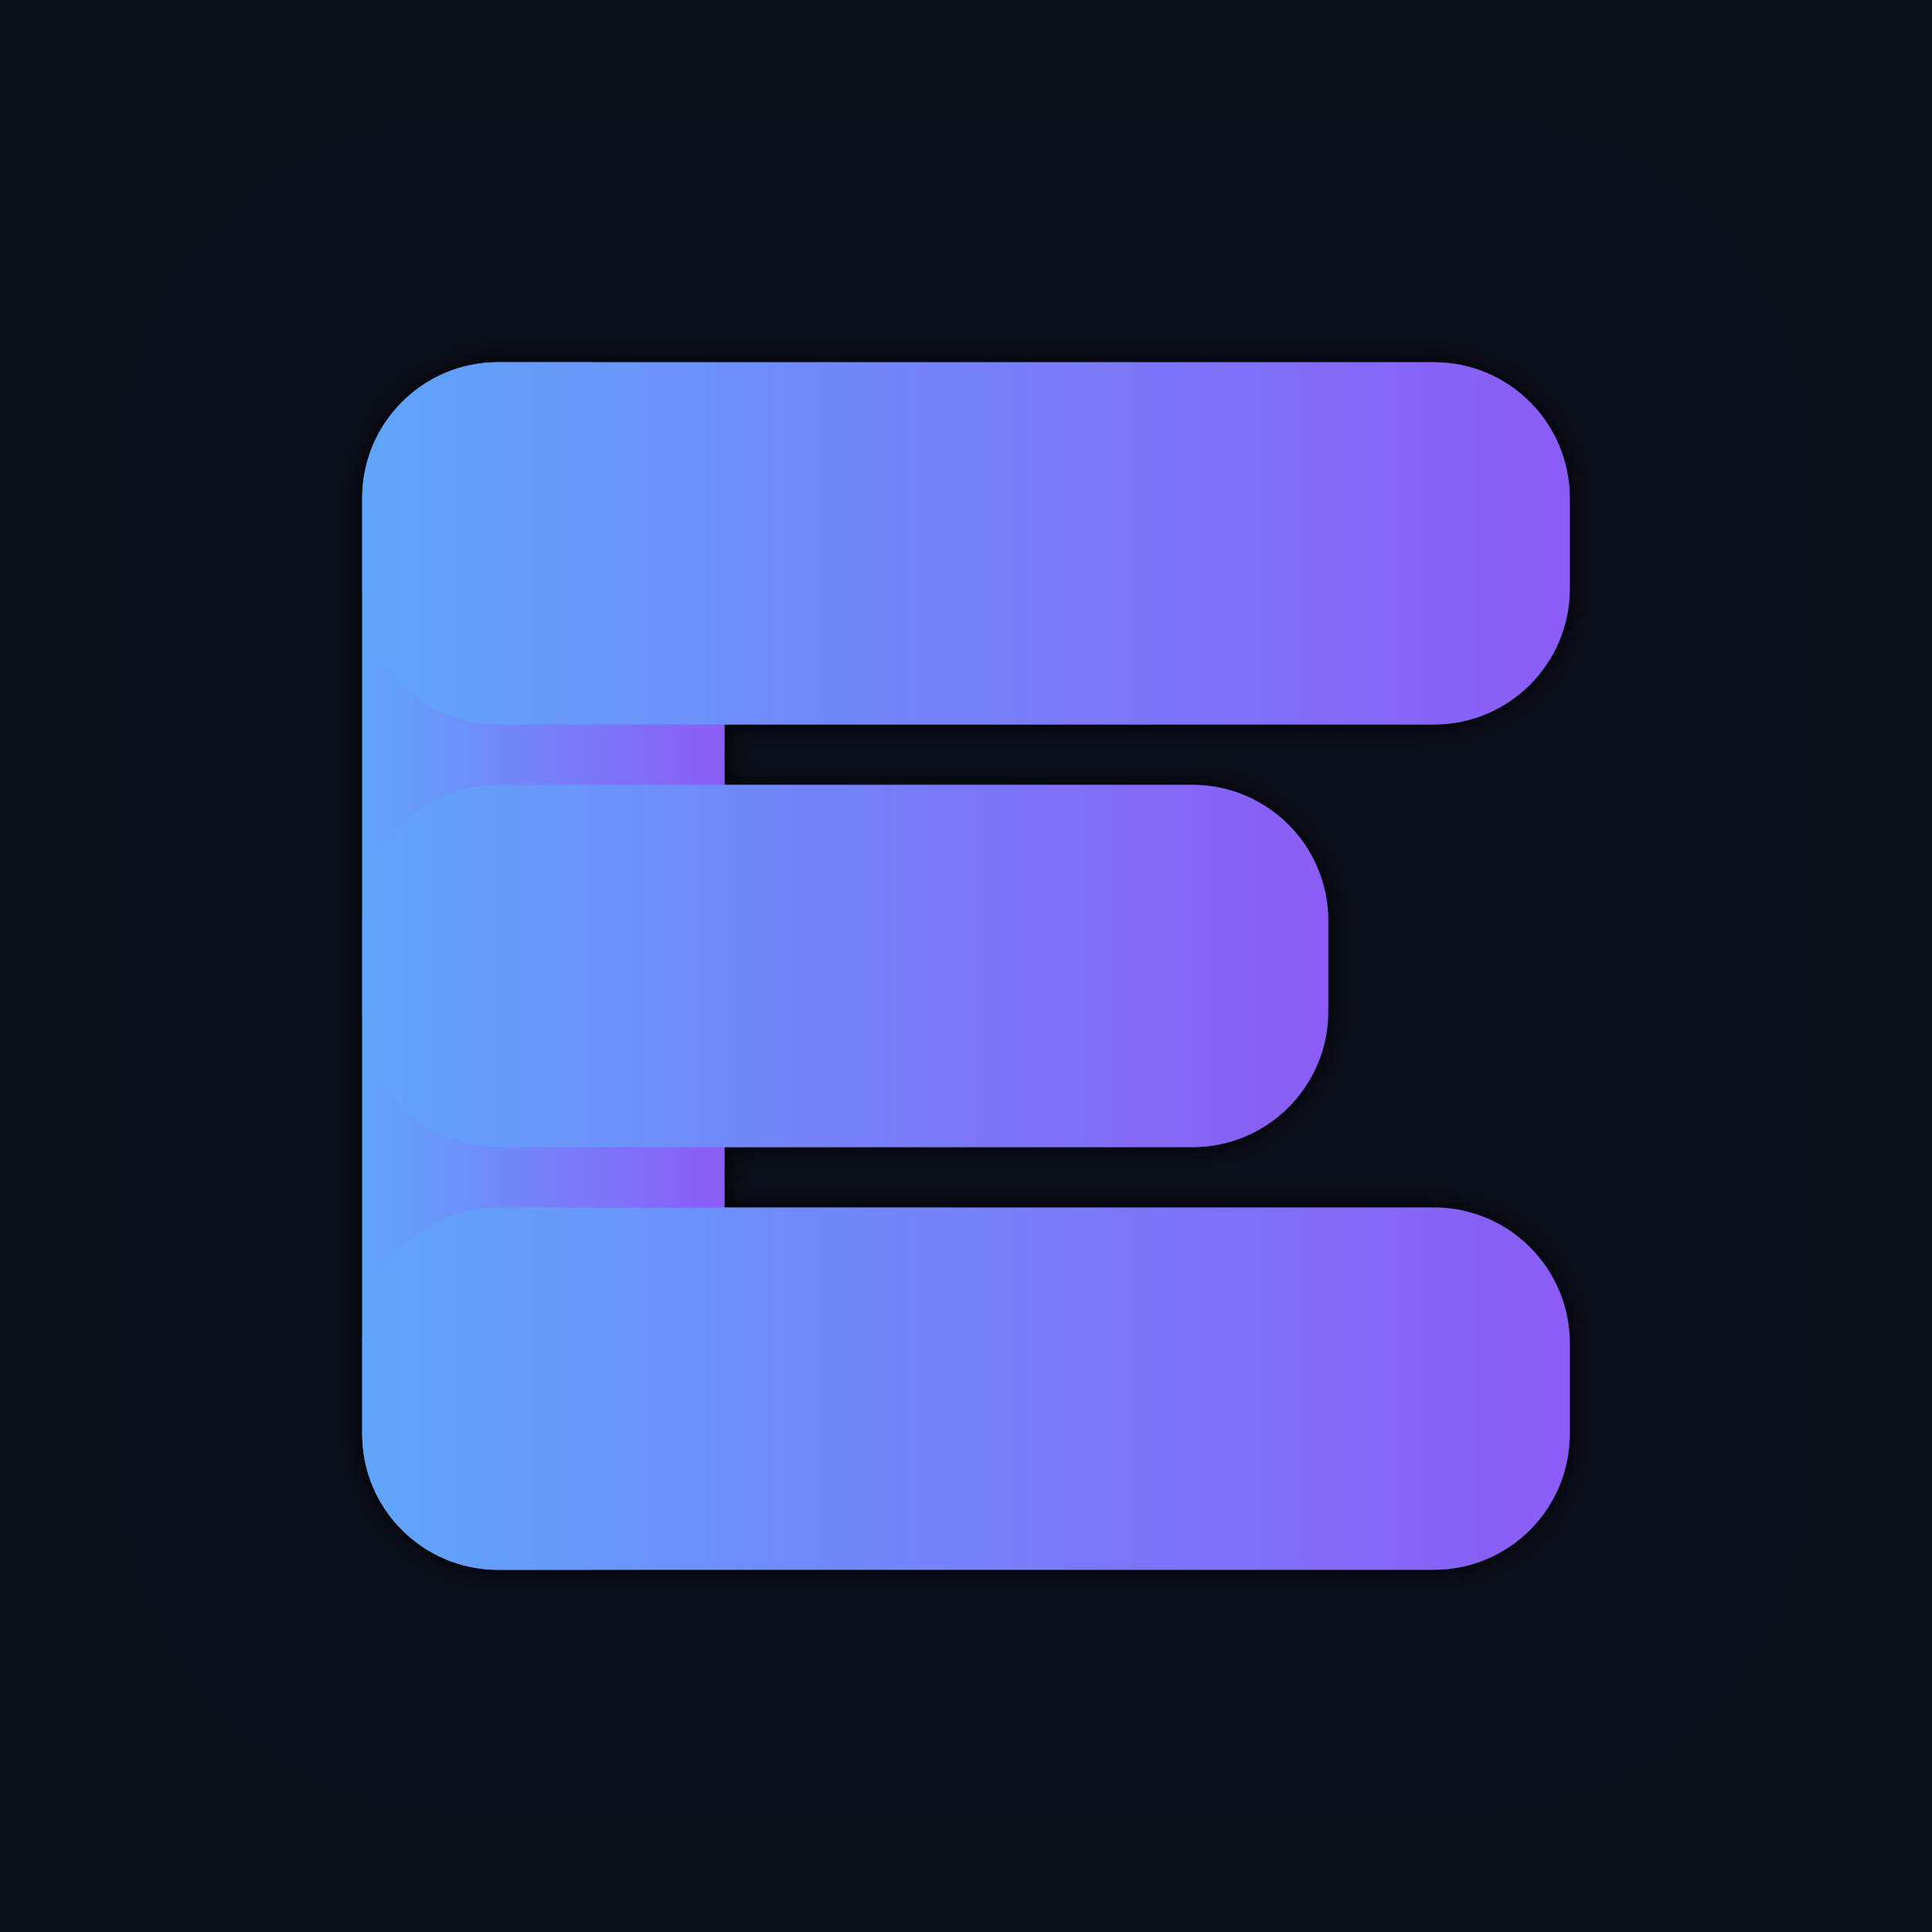
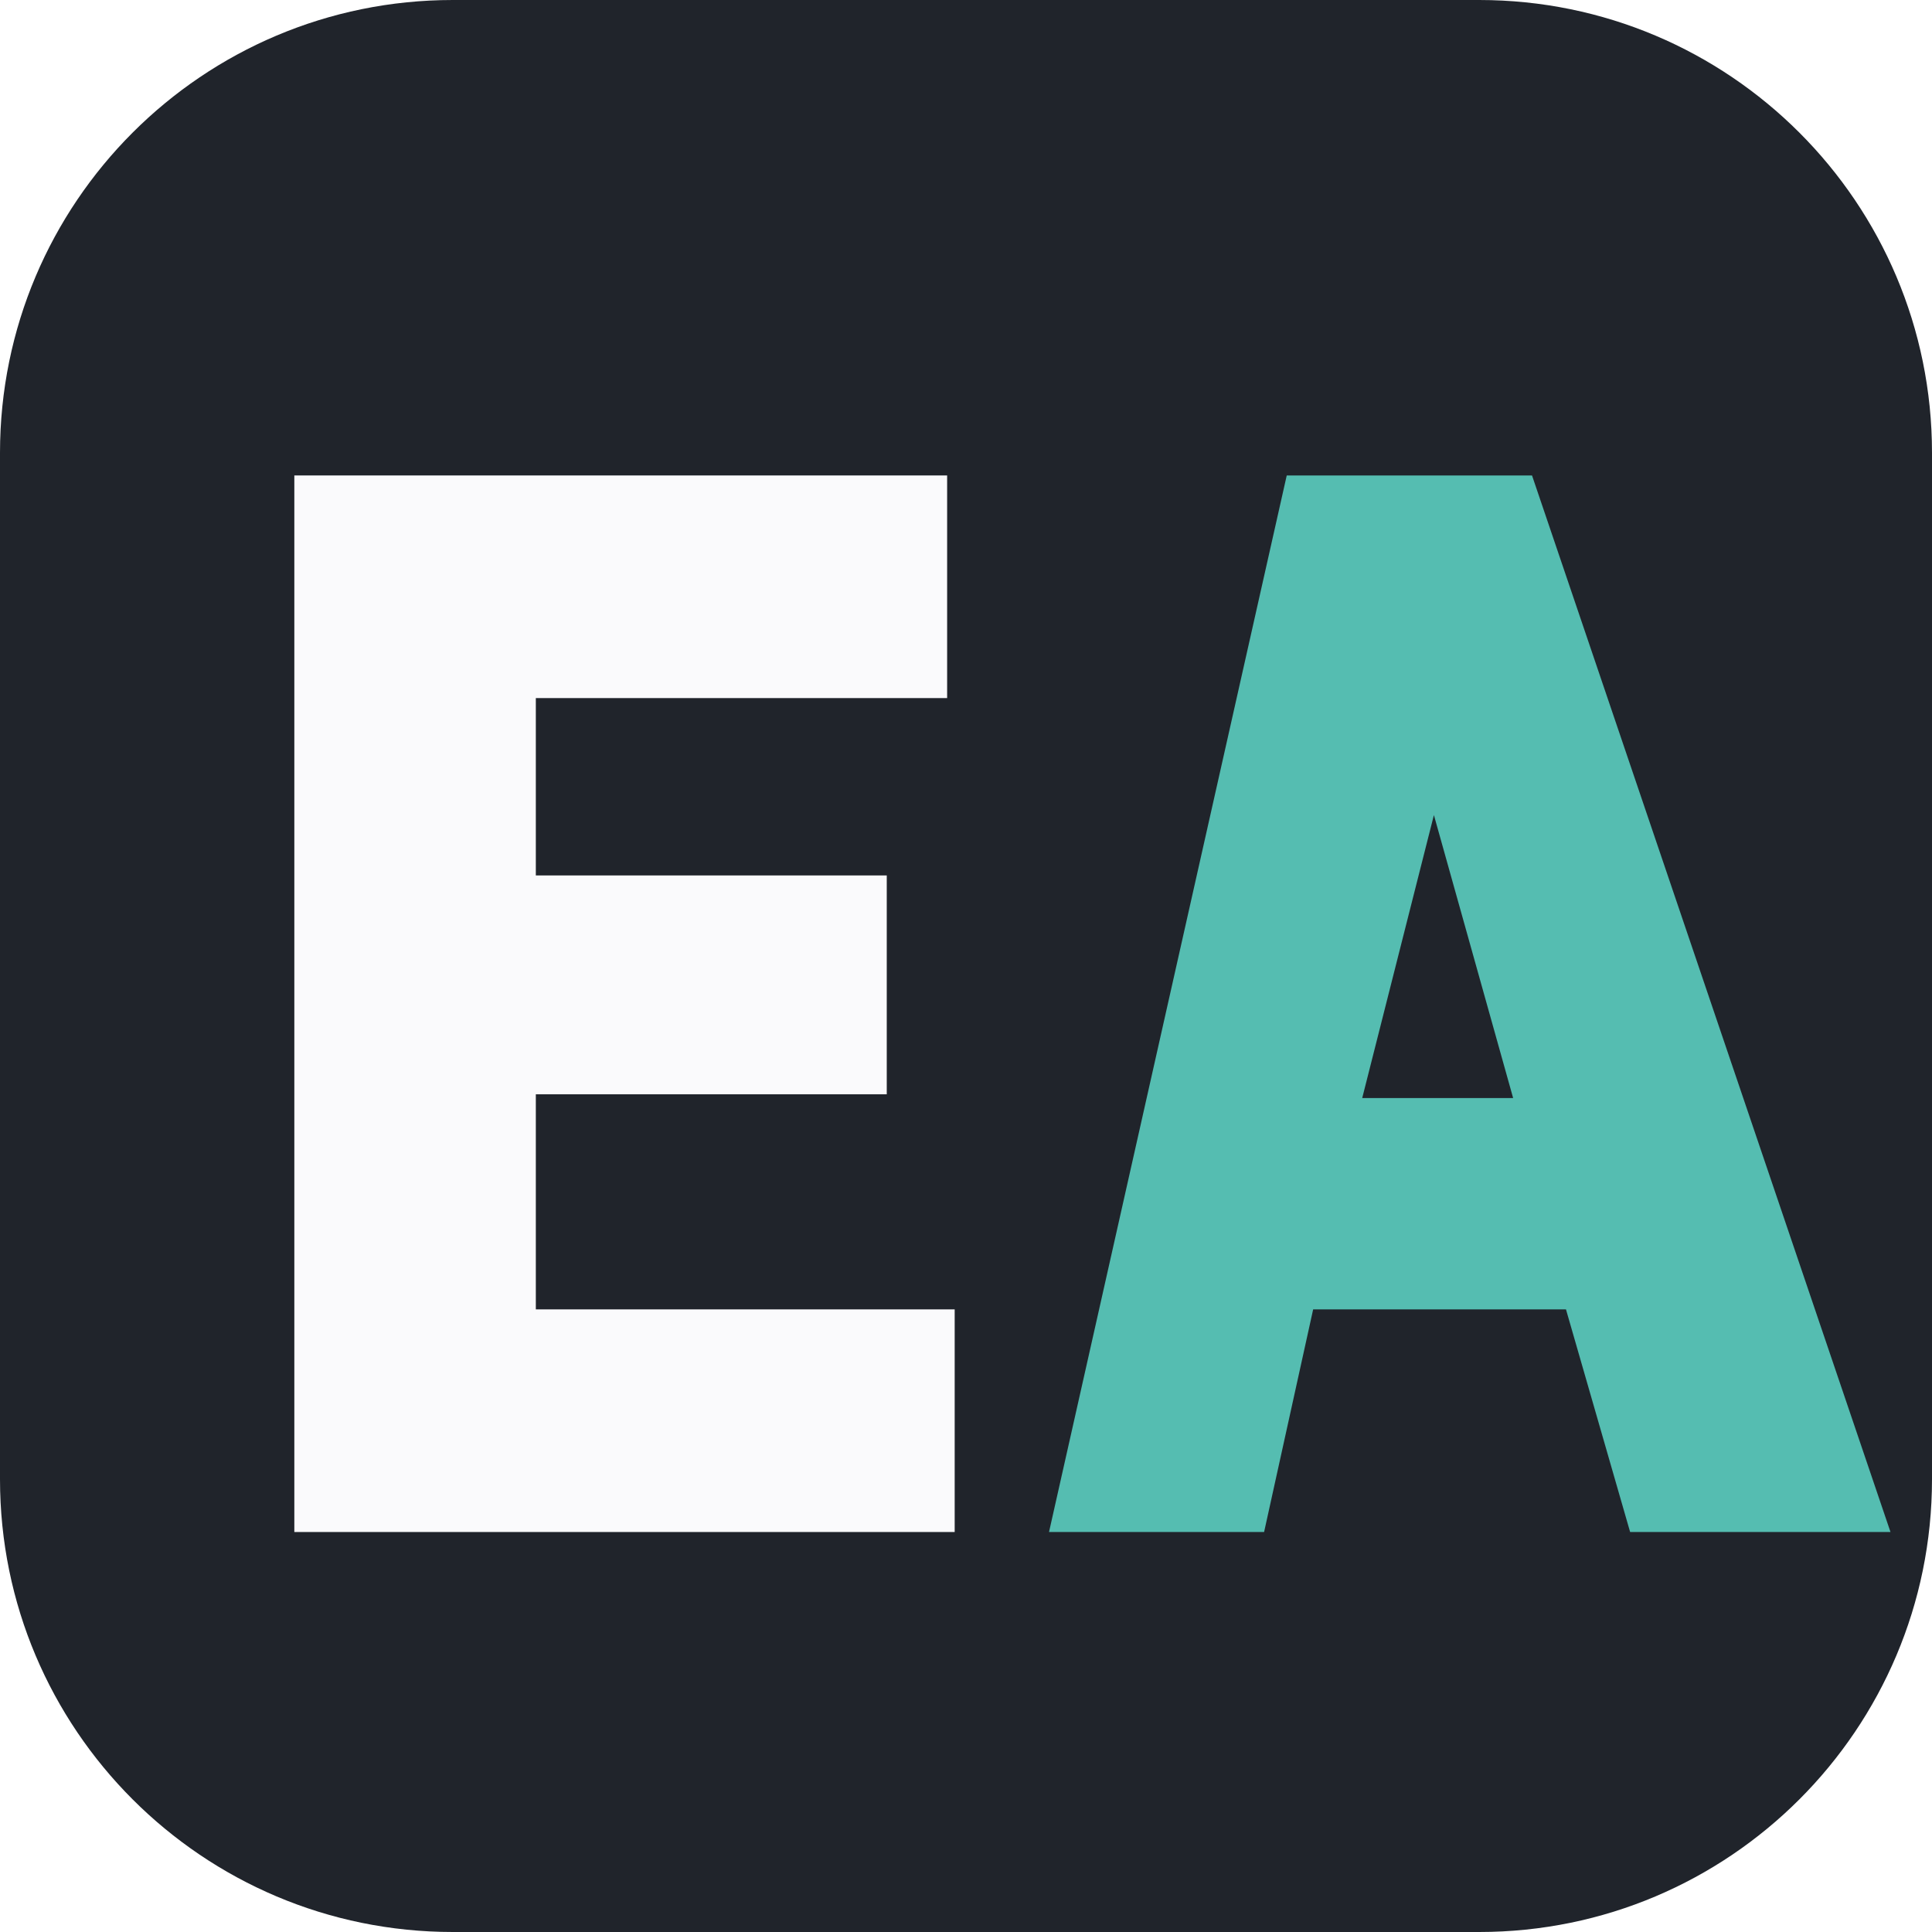
- <svg xmlns="http://www.w3.org/2000/svg" width="512" height="512" viewBox="0 0 512 512">
-   <defs>
-     <linearGradient id="g" x1="0" y1="0" x2="1" y2="0">
-       <stop offset="0%" stop-color="#60A5FA" />
-       <stop offset="100%" stop-color="#8B5CF6" />
-     </linearGradient>
-     <filter id="soft" x="-20%" y="-20%" width="140%" height="140%">
-       <feGaussianBlur in="SourceAlpha" stdDeviation="4" result="blur" />
-       <feMerge>
-         <feMergeNode in="blur" />
-         <feMergeNode in="SourceGraphic" />
-       </feMerge>
-     </filter>
-   </defs>
-   <rect x="0" y="0" width="512" height="512" fill="#0b0f19" />
-   <rect x="32" y="32" width="448" height="448" rx="92" fill="#0c101c" />
-   <g filter="url(#soft)" fill="url(#g)">
-     <rect x="96" y="96" width="96" height="320" rx="36" />
-     <rect x="96" y="96" width="320" height="96" rx="36" />
-     <rect x="96" y="208" width="256" height="96" rx="36" />
-     <rect x="96" y="320" width="320" height="96" rx="36" />
-   </g>
+ <svg xmlns="http://www.w3.org/2000/svg" width="512" height="512" viewBox="0 0 512 512" fill="none">
+   <rect width="512" height="512" rx="120" fill="#20242B" />
+   <path d="M78 126h173v59H142v47h93v58h-93v57h111v59H78V126Z" fill="#FAFAFC" />
+   <path d="m278 406 63-280h65l95 280h-69l-17-59h-67l-13 59h-57Zm83-115h40l-21-75-19 75Z" fill="#55BDB1" fill-rule="evenodd" />
</svg>
